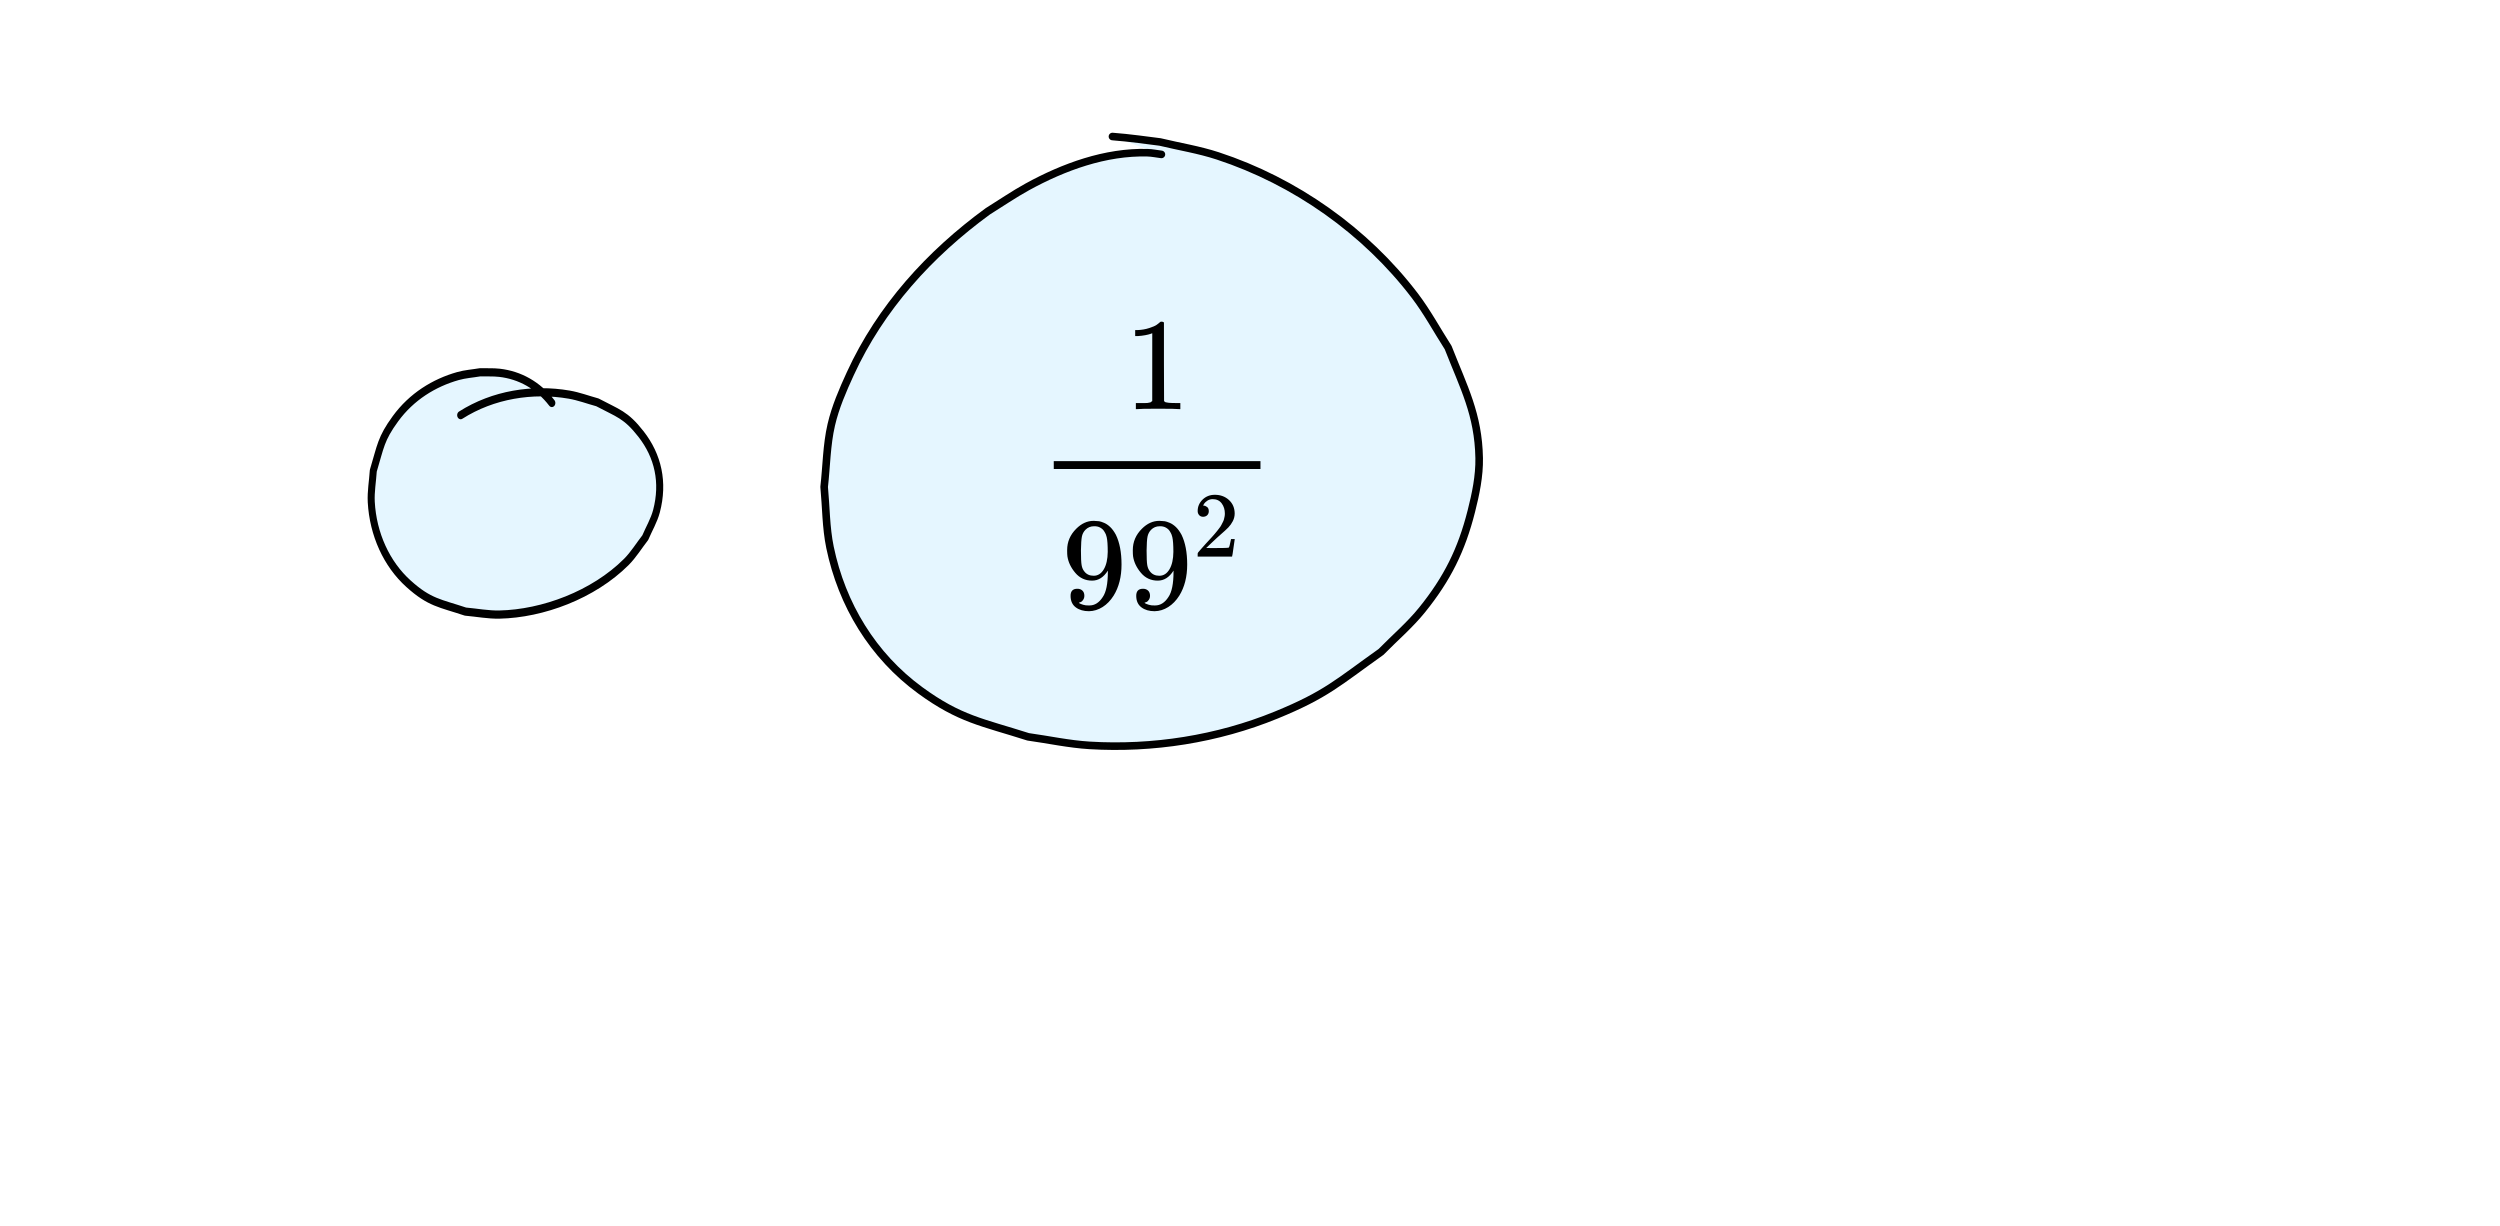
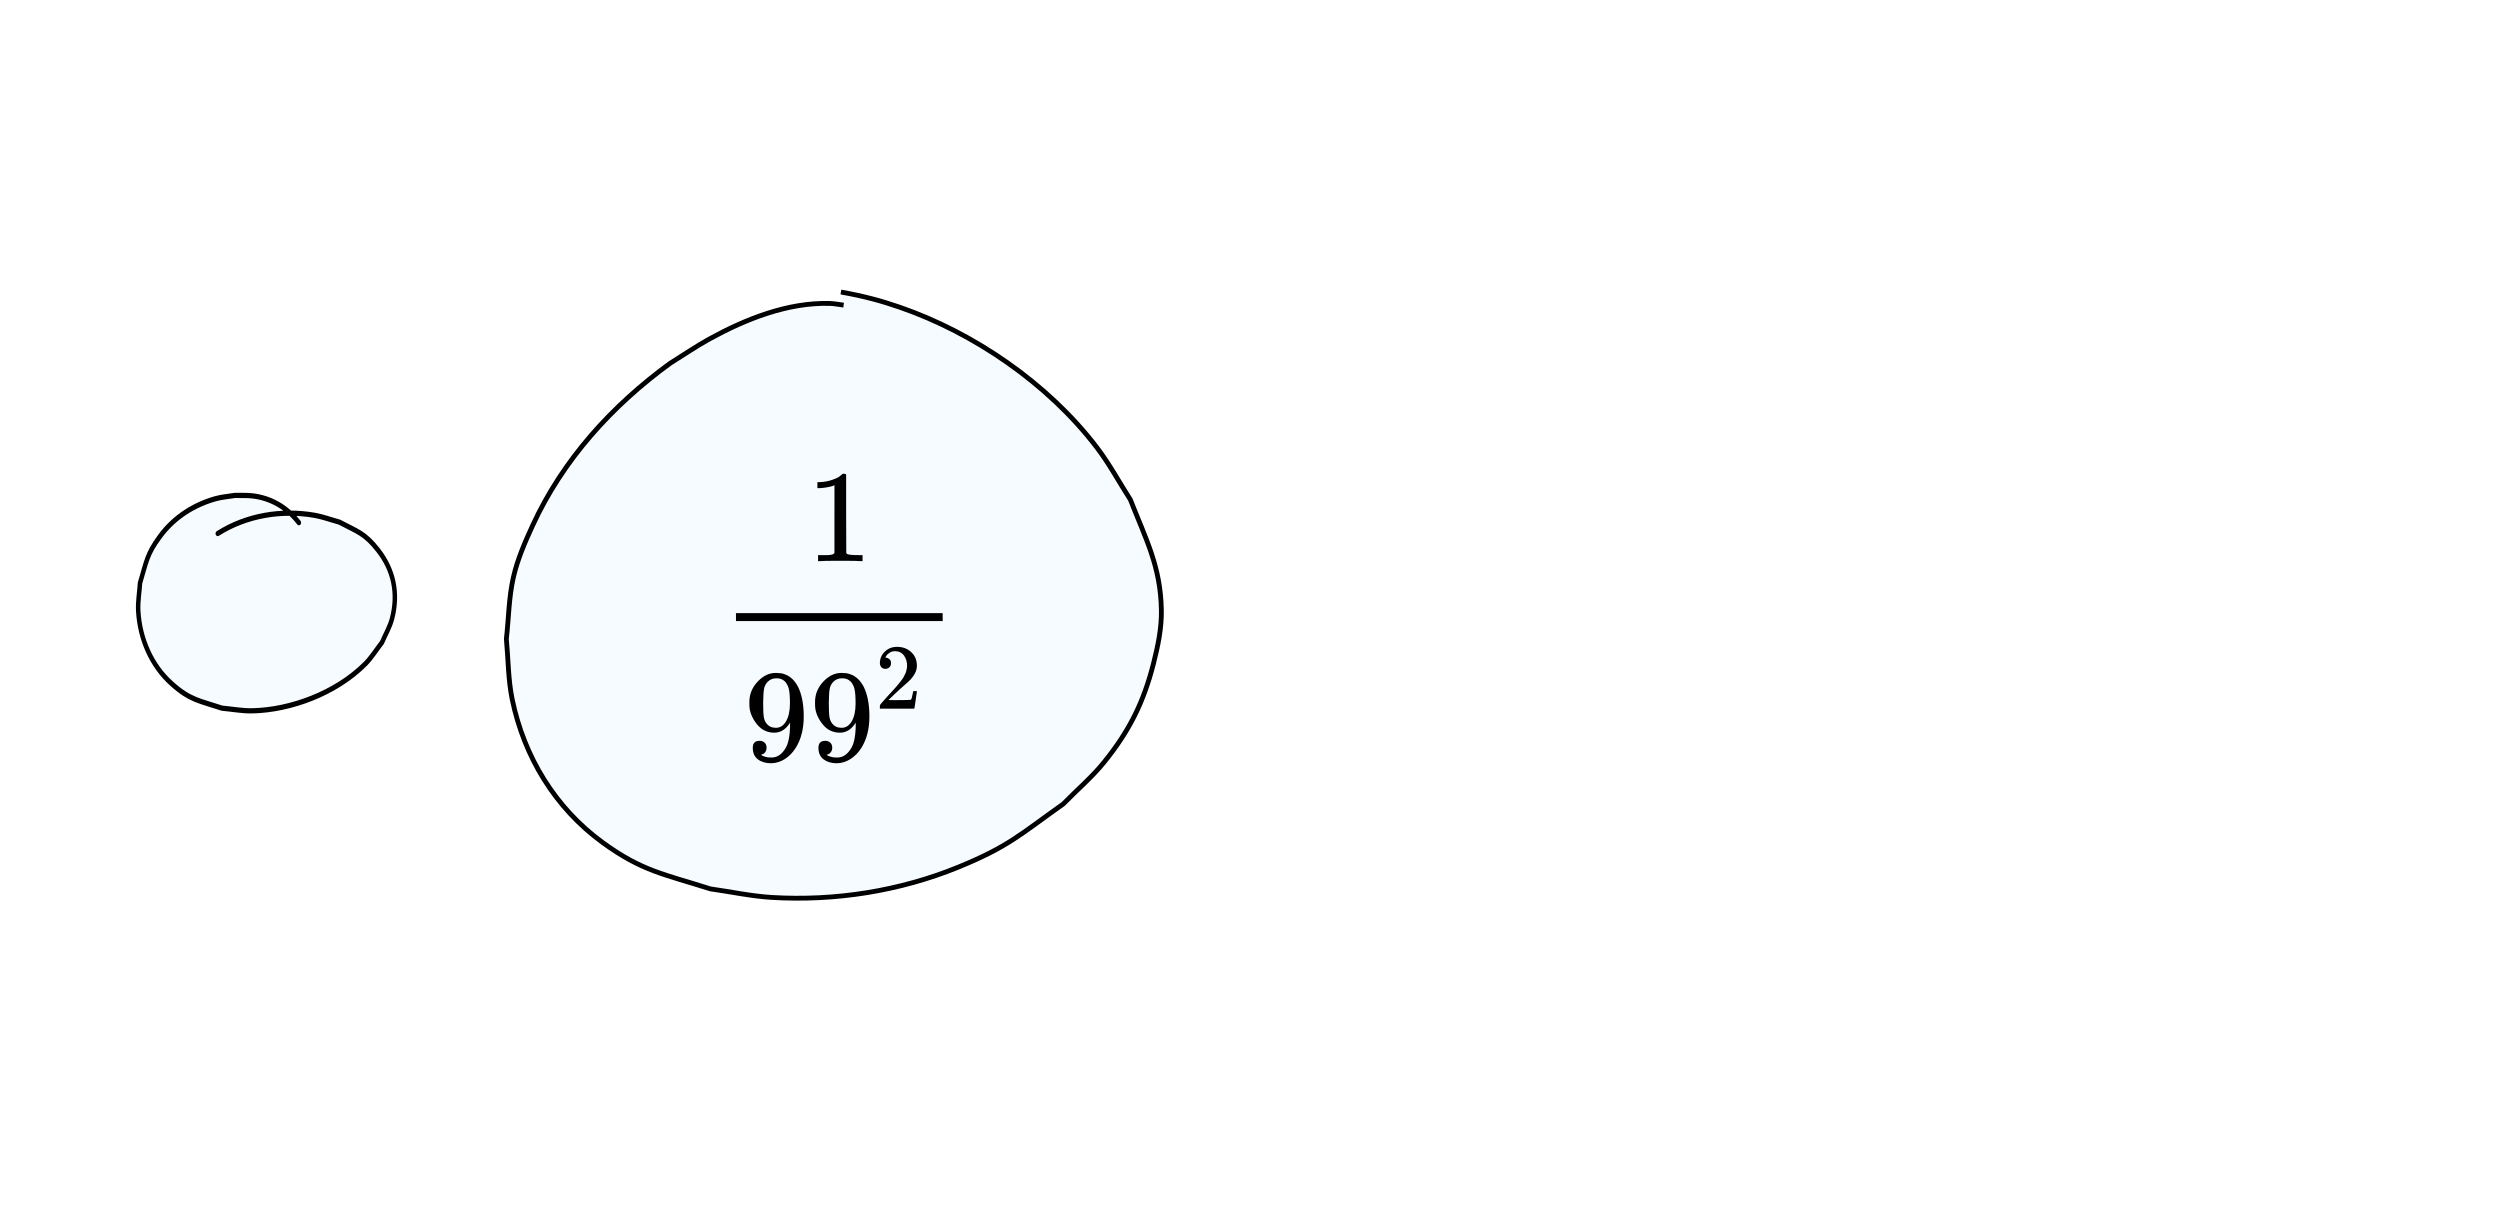
- <svg xmlns="http://www.w3.org/2000/svg" width="362.474" height="177.616" viewBox="0 0 95.905 46.994">
-   <path d="M42.676 5.237c.615.045 1.434.16 1.825.209.739.178 1.494.298 2.216.535 2.963.973 5.667 2.876 7.559 5.362.477.628.852 1.327 1.278 1.991.597 1.526 1.16 2.559 1.19 4.24.012.687-.132 1.373-.301 2.039-.377 1.49-.925 2.589-1.89 3.785-.471.584-1.049 1.073-1.573 1.61-1.666 1.183-2.106 1.638-4.024 2.423-2.25.92-4.736 1.31-7.16 1.163-.79-.048-1.57-.219-2.354-.328-1.771-.565-2.618-.674-4.136-1.781-1.824-1.331-3.009-3.288-3.466-5.49-.157-.76-.15-1.545-.224-2.317.091-.793.093-1.602.273-2.38.157-.68.439-1.328.73-1.962 1.162-2.533 3.043-4.601 5.276-6.23.504-.312.992-.65 1.512-.936 1.393-.765 3-1.355 4.613-1.312.179.005.356.043.534.065" style="opacity:1;fill:#e5f6ff;fill-opacity:1;fill-rule:nonzero;stroke:#000;stroke-width:.291;stroke-linecap:round;stroke-linejoin:round;stroke-miterlimit:4;stroke-dasharray:none;stroke-dashoffset:0;stroke-opacity:1" />
-   <path d="M58.517-23.622c1.944-.17.916-.137 3.085-.06.641.1 1.292.148 1.923.298 2.59.615 5.024 2.037 6.809 4.013.45.498.819 1.065 1.228 1.598.616 1.252 1.169 2.088 1.313 3.512.058.582-.016 1.175-.112 1.752-.216 1.29-.603 2.262-1.34 3.345-.359.53-.816.985-1.224 1.477-1.333 1.123-1.675 1.54-3.25 2.342A14.039 14.039 0 0 1 60.94-3.85c-.676.015-1.35-.074-2.026-.111-1.547-.354-2.275-.386-3.645-1.218-1.645-1-2.791-2.576-3.336-4.412-.188-.633-.237-1.3-.355-1.95.021-.679-.034-1.365.064-2.037.085-.589.279-1.158.482-1.717.809-2.232 2.263-4.12 4.047-5.66.406-.3.798-.623 1.219-.902 1.13-.748 2.457-1.362 3.83-1.44.154-.009.307.01.46.017" style="opacity:1;fill:#d5f6ff;fill-opacity:1;fill-rule:nonzero;stroke:#000;stroke-width:.291;stroke-linecap:round;stroke-linejoin:round;stroke-miterlimit:4;stroke-dasharray:none;stroke-dashoffset:0;stroke-opacity:1" />
-   <path d="M28.37-18.24c-.564.654-.948 1.453-1.22 2.267-.098.292-.171.592-.256.888-.06.33-.14.659-.182.992-.182 1.456-.016 2.97.64 4.296.173.349.406.664.609.996.269.296.51.62.807.889.954.864 2.163 1.422 3.418 1.68 1.226.25 1.606.16 2.858.116.5-.092 1.007-.148 1.499-.276a11.862 11.862 0 0 0 5.486-3.232c.358-.373.658-.798.988-1.198.247-.428.535-.835.742-1.284.578-1.249.79-2.627.474-3.979-.274-1.174-.569-1.45-1.205-2.455-.337-.356-.645-.742-1.012-1.067-1.551-1.376-3.737-2.345-5.77-2.709-.532-.095-1.075-.113-1.613-.17-.524.035-1.053.019-1.572.104a7.338 7.338 0 0 0-2.788 1.057c-.672.426-1.452 1.154-1.961 1.774-.237.289-.426.614-.639.921l-.033-.053v0c.214-.308.405-.634.644-.924.513-.623 1.297-1.35 1.974-1.778a7.394 7.394 0 0 1 2.804-1.059c.521-.084 1.053-.068 1.58-.103.539.057 1.084.076 1.618.171 2.04.367 4.233 1.338 5.79 2.718.37.327.679.714 1.018 1.07.642 1.012.939 1.29 1.217 2.47.325 1.378.102 2.791-.49 4.063-.21.45-.499.858-.748 1.287-.331.4-.633.826-.994 1.2a11.917 11.917 0 0 1-5.507 3.237c-.493.129-1.003.185-1.505.277-1.257.044-1.639.134-2.87-.119-1.263-.258-2.478-.819-3.439-1.688-.298-.27-.542-.595-.813-.893-.555-.906-.726-1.052-1.032-2.075-.423-1.408-.358-2.883-.038-4.301.086-.297.16-.598.258-.89.276-.82.664-1.624 1.235-2.28l.028.06zM24.557-42.155c-.82 1.034-1.146 2.221-1.288 3.384-.063.511-.136 1.026-.088 1.539.064.69.282 1.37.424 2.056.292.714.512 1.444.876 2.142.666 1.274 1.618 2.628 2.907 3.676 1.03.837 2.27 1.508 3.86 1.758.68.106 1.395.03 2.092.045.696-.167 1.442-.257 2.09-.5 3.397-1.275 5.275-4.075 6.269-6.501.287-.702.453-1.425.68-2.137.108-.612.266-1.22.324-1.836.209-2.2-.337-4.489-1.706-6.493-.331-.485-.767-.933-1.15-1.4-.477-.386-.897-.808-1.43-1.158-1.485-.976-3.373-1.567-5.453-1.559-1.785.007-2.27.266-3.9.715-.591.283-1.23.524-1.772.85a9.252 9.252 0 0 0-3.795 4.32c-.612 1.418-.637 2.182-.854 3.617l-.024 1.384-.132-.047v0l.03-1.39c.222-1.439.25-2.207.868-3.63.714-1.643 1.933-3.204 3.839-4.345.548-.328 1.194-.57 1.791-.855 1.652-.454 2.142-.714 3.95-.721 2.103-.008 4.016.586 5.522 1.572.537.351.962.776 1.444 1.164.387.469.827.919 1.162 1.406 1.393 2.028 1.954 4.395 1.735 6.623-.06.616-.22 1.226-.33 1.84-.23.714-.397 1.439-.687 2.142-1.008 2.446-2.908 5.257-6.338 6.536-.659.245-1.417.336-2.125.504-.709-.015-1.436.062-2.127-.047-1.61-.251-2.865-.927-3.91-1.772-1.285-1.04-2.273-2.423-2.93-3.69-.38-.733-.608-1.5-.912-2.25-.14-.689-.356-1.373-.419-2.067-.046-.515.028-1.032.092-1.546.147-1.172.48-2.368 1.313-3.408l.102.08zM8.584-18.843c-1.37.678-2.413 1.86-3.174 3.166-.23.396-.416.816-.625 1.224-.157.468-.357.925-.473 1.405-.354 1.458-.324 3.093.554 4.382.727 1.066 1.338 1.214 2.43 1.785.557.087 1.108.281 1.67.26 2.37-.087 4.91-1.502 6.638-3.03a16.77 16.77 0 0 0 2.094-2.247c.615-.787 1.084-1.678 1.626-2.517.333-.86.739-1.693.998-2.577.533-1.818.734-3.796-.448-5.418a3.518 3.518 0 0 0-1.008-.924c-.395-.24-.867-.318-1.301-.478-.511-.028-1.022-.109-1.534-.086-2.12.095-3.907.942-5.488 2.347-1.404 1.247-1.768 2.003-2.76 3.515l-.07-.106v0c1.003-1.517 1.372-2.277 2.788-3.527 1.597-1.412 3.406-2.265 5.543-2.357.52-.022 1.039.06 1.558.091.444.164.927.245 1.33.49.4.243.756.569 1.032.945 1.226 1.67.996 3.73.44 5.601-.264.887-.674 1.724-1.012 2.586-.546.842-1.019 1.735-1.638 2.524a16.884 16.884 0 0 1-2.109 2.256c-1.747 1.54-4.307 2.955-6.699 3.039-.572.02-1.13-.178-1.696-.267-1.115-.583-1.732-.732-2.477-1.817-.942-1.373-.926-3.018-.549-4.564.119-.484.322-.942.483-1.413.211-.41.4-.833.633-1.23.774-1.319 1.838-2.522 3.235-3.19l.01.132zM73.359-27.427c-.272.141-.553.265-.814.424-2.345 1.43-4.487 3.23-6.003 5.549-.531.811-.925 1.704-1.387 2.557-.213.958-.593 1.894-.64 2.875-.077 1.658.533 3.829 1.427 5.232.457.719 1.061 1.347 1.708 1.902 1.67 1.434 2.344 1.395 4.412 2.014.948-.007 1.907.12 2.844-.02 2.5-.378 4.098-1.245 6.158-2.704.9-.637 1.764-1.339 2.527-2.134 1.694-1.765 1.983-2.673 3.038-4.743.324-1.992.732-2.737-.119-4.711-1.152-2.673-3.896-4.273-6.638-4.83-1.114-.228-2.269-.17-3.403-.254-3.92.314-2.067-.038-5.576.972l-.015-.123v0c3.53-1.01 1.667-.659 5.604-.97 1.142.085 2.303.028 3.424.256 2.77.565 5.535 2.18 6.706 4.876.888 2.043.445 2.8.093 4.883-1.068 2.078-1.36 2.985-3.067 4.757-.768.796-1.635 1.5-2.54 2.138-2.075 1.463-3.683 2.333-6.2 2.71-.944.141-1.91.012-2.867.018-2.088-.626-2.766-.586-4.452-2.032-.654-.56-1.264-1.195-1.728-1.92-.96-1.503-1.515-3.631-1.425-5.402.05-.986.437-1.926.656-2.89.466-.855.863-1.75 1.398-2.565 1.526-2.325 3.677-4.132 6.032-5.567.264-.16.547-.286.82-.428l.027.13zM-23.817-22.154c-.702 1.293-.981 2.778-1.103 4.233-.054.64-.117 1.285-.076 1.926.056.865.242 1.716.363 2.573.25.893.438 1.806.75 2.68.57 1.594 1.385 3.29 2.488 4.6.882 1.047 1.942 1.888 3.304 2.2.581.133 1.193.037 1.79.056.595-.209 1.234-.322 1.788-.626C-11.606-6.107-10-9.61-9.148-12.647c.246-.878.388-1.782.582-2.674.092-.765.228-1.527.278-2.297.178-2.752-.289-5.617-1.46-8.125-.284-.607-.657-1.167-.985-1.751-.408-.483-.768-1.011-1.223-1.45-1.271-1.221-2.887-1.96-4.667-1.95-1.528.009-1.943.332-3.338.894-.506.355-1.053.656-1.516 1.063-1.616 1.42-2.646 3.364-3.248 5.406-.524 1.776-.545 2.73-.73 4.526l-.021 1.732-.113-.059v0l.025-1.738c.19-1.801.214-2.762.743-4.543.611-2.055 1.654-4.01 3.286-5.437.469-.41 1.022-.713 1.533-1.07 1.413-.567 1.832-.893 3.379-.902 1.8-.01 3.437.733 4.726 1.967.46.44.824.971 1.236 1.457.331.586.708 1.15.994 1.759 1.193 2.538 1.673 5.5 1.486 8.287-.052.772-.19 1.535-.284 2.303-.196.893-.339 1.8-.587 2.68-.863 3.06-2.489 6.579-5.424 8.179-.564.307-1.212.42-1.818.63-.607-.019-1.23.078-1.821-.058-1.378-.315-2.452-1.16-3.346-2.218-1.1-1.301-1.945-3.031-2.507-4.617-.326-.918-.52-1.877-.78-2.815-.12-.863-.305-1.718-.36-2.587-.039-.644.024-1.291.08-1.934.125-1.467.41-2.963 1.123-4.265l.088.1z" style="display:inline;opacity:1;fill:#000;fill-opacity:1;fill-rule:nonzero;stroke:#000;stroke-width:.291;stroke-linecap:round;stroke-linejoin:round;stroke-miterlimit:4;stroke-dasharray:none;stroke-dashoffset:0;stroke-opacity:1" transform="translate(5.991 4.324)" />
-   <path d="M70.318-47.17c2.214-.009 1.049-.068 3.493.224.715.172 1.446.288 2.145.517 2.869.94 5.486 2.777 7.317 5.178.462.606.826 1.282 1.238 1.923.578 1.473 1.124 2.47 1.152 4.094.012.663-.128 1.326-.291 1.97-.366 1.438-.896 2.5-1.83 3.655-.456.564-1.015 1.036-1.523 1.554-1.613 1.143-2.039 1.582-3.896 2.34a15.921 15.921 0 0 1-6.93 1.124c-.766-.047-1.52-.212-2.28-.317-1.715-.546-2.534-.65-4.004-1.72-1.766-1.286-2.913-3.175-3.355-5.302-.152-.734-.145-1.492-.217-2.238.088-.766.09-1.546.264-2.297.152-.657.425-1.283.706-1.895 1.126-2.447 2.947-4.444 5.109-6.017.488-.302.96-.628 1.463-.904 1.349-.74 2.905-1.308 4.466-1.267.173.004.345.041.517.062" style="opacity:1;fill:#d5f6ff;fill-opacity:1;fill-rule:nonzero;stroke:#000;stroke-width:.291;stroke-linecap:round;stroke-linejoin:round;stroke-miterlimit:4;stroke-dasharray:none;stroke-dashoffset:0;stroke-opacity:1" />
-   <g style="stroke-width:1.147;fill:#e5f6ff;fill-opacity:1">
-     <path d="M41.49 22.835c1.548-.844 3.425-1.092 5.156-.837.455.067.895.21 1.343.315.972.445 1.344.492 2.072 1.292.816.897 1.095 1.972.736 3.143-.118.383-.355.72-.533 1.08-.299.329-.56.698-.897.988-1.572 1.348-3.983 2.11-6.03 2.148-.542.01-1.08-.08-1.62-.121-1.205-.346-1.706-.36-2.707-1.136a4.576 4.576 0 0 1-1.77-3.332c-.025-.425.065-.85.097-1.274.35-.994.355-1.3 1.053-2.12.765-.899 1.837-1.465 2.973-1.74.341-.083.695-.102 1.043-.153.31.007.62-.01.927.02.966.095 1.841.505 2.49 1.23" style="opacity:1;fill:#e5f6ff;fill-opacity:1;fill-rule:nonzero;stroke:#000;stroke-width:.334;stroke-linecap:round;stroke-linejoin:round;stroke-miterlimit:4;stroke-dasharray:none;stroke-dashoffset:0;stroke-opacity:1" transform="matrix(.80712 0 0 .94106 -15.815 -5.563)" />
+ <svg xmlns="http://www.w3.org/2000/svg" width="362.474" height="177.616" viewBox="0 0 95.905 46.994" version="1.1" id="svg9">
+   <defs id="defs9" />
+   <path d="m 32.259,11.203 c 0.866,0.153 1.549,0.337 2.267,0.586 2.811,0.973 5.667,2.901 7.559,5.387 0.477,0.628 0.852,1.327 1.278,1.991 0.597,1.526 1.16,2.559 1.19,4.24 0.012,0.687 -0.132,1.373 -0.301,2.039 -0.377,1.49 -0.925,2.589 -1.89,3.785 -0.471,0.584 -1.049,1.073 -1.573,1.61 -1.666,1.183 -2.106,1.638 -4.024,2.423 -2.25,0.92 -4.736,1.31 -7.16,1.163 -0.79,-0.048 -1.57,-0.219 -2.354,-0.328 -1.771,-0.565 -2.618,-0.674 -4.136,-1.781 -1.824,-1.331 -3.009,-3.288 -3.466,-5.49 -0.157,-0.76 -0.15,-1.545 -0.224,-2.317 0.091,-0.793 0.093,-1.602 0.273,-2.38 0.157,-0.68 0.439,-1.328 0.73,-1.962 1.162,-2.533 3.043,-4.601 5.276,-6.23 0.504,-0.312 0.992,-0.65 1.512,-0.936 1.393,-0.765 3,-1.406 4.613,-1.363 0.179,0.005 0.356,0.043 0.534,0.065" style="opacity:1;fill:#f5fbff;fill-opacity:1;fill-rule:nonzero;stroke:#000000;stroke-width:0.185;stroke-linecap:butt;stroke-linejoin:round;stroke-miterlimit:4;stroke-dasharray:none;stroke-dashoffset:0;stroke-opacity:1" id="path1" />
+   <path d="M58.517-23.622c1.944-.17.916-.137 3.085-.06.641.1 1.292.148 1.923.298 2.59.615 5.024 2.037 6.809 4.013.45.498.819 1.065 1.228 1.598.616 1.252 1.169 2.088 1.313 3.512.058.582-.016 1.175-.112 1.752-.216 1.29-.603 2.262-1.34 3.345-.359.53-.816.985-1.224 1.477-1.333 1.123-1.675 1.54-3.25 2.342A14.039 14.039 0 0 1 60.94-3.85c-.676.015-1.35-.074-2.026-.111-1.547-.354-2.275-.386-3.645-1.218-1.645-1-2.791-2.576-3.336-4.412-.188-.633-.237-1.3-.355-1.95.021-.679-.034-1.365.064-2.037.085-.589.279-1.158.482-1.717.809-2.232 2.263-4.12 4.047-5.66.406-.3.798-.623 1.219-.902 1.13-.748 2.457-1.362 3.83-1.44.154-.009.307.01.46.017" style="opacity:1;fill:#d5f6ff;fill-opacity:1;fill-rule:nonzero;stroke:#000;stroke-width:.291;stroke-linecap:round;stroke-linejoin:round;stroke-miterlimit:4;stroke-dasharray:none;stroke-dashoffset:0;stroke-opacity:1" id="path2" />
+   <path d="M28.37-18.24c-.564.654-.948 1.453-1.22 2.267-.098.292-.171.592-.256.888-.06.33-.14.659-.182.992-.182 1.456-.016 2.97.64 4.296.173.349.406.664.609.996.269.296.51.62.807.889.954.864 2.163 1.422 3.418 1.68 1.226.25 1.606.16 2.858.116.5-.092 1.007-.148 1.499-.276a11.862 11.862 0 0 0 5.486-3.232c.358-.373.658-.798.988-1.198.247-.428.535-.835.742-1.284.578-1.249.79-2.627.474-3.979-.274-1.174-.569-1.45-1.205-2.455-.337-.356-.645-.742-1.012-1.067-1.551-1.376-3.737-2.345-5.77-2.709-.532-.095-1.075-.113-1.613-.17-.524.035-1.053.019-1.572.104a7.338 7.338 0 0 0-2.788 1.057c-.672.426-1.452 1.154-1.961 1.774-.237.289-.426.614-.639.921l-.033-.053v0c.214-.308.405-.634.644-.924.513-.623 1.297-1.35 1.974-1.778a7.394 7.394 0 0 1 2.804-1.059c.521-.084 1.053-.068 1.58-.103.539.057 1.084.076 1.618.171 2.04.367 4.233 1.338 5.79 2.718.37.327.679.714 1.018 1.07.642 1.012.939 1.29 1.217 2.47.325 1.378.102 2.791-.49 4.063-.21.45-.499.858-.748 1.287-.331.4-.633.826-.994 1.2a11.917 11.917 0 0 1-5.507 3.237c-.493.129-1.003.185-1.505.277-1.257.044-1.639.134-2.87-.119-1.263-.258-2.478-.819-3.439-1.688-.298-.27-.542-.595-.813-.893-.555-.906-.726-1.052-1.032-2.075-.423-1.408-.358-2.883-.038-4.301.086-.297.16-.598.258-.89.276-.82.664-1.624 1.235-2.28l.028.06zM24.557-42.155c-.82 1.034-1.146 2.221-1.288 3.384-.063.511-.136 1.026-.088 1.539.064.69.282 1.37.424 2.056.292.714.512 1.444.876 2.142.666 1.274 1.618 2.628 2.907 3.676 1.03.837 2.27 1.508 3.86 1.758.68.106 1.395.03 2.092.045.696-.167 1.442-.257 2.09-.5 3.397-1.275 5.275-4.075 6.269-6.501.287-.702.453-1.425.68-2.137.108-.612.266-1.22.324-1.836.209-2.2-.337-4.489-1.706-6.493-.331-.485-.767-.933-1.15-1.4-.477-.386-.897-.808-1.43-1.158-1.485-.976-3.373-1.567-5.453-1.559-1.785.007-2.27.266-3.9.715-.591.283-1.23.524-1.772.85a9.252 9.252 0 0 0-3.795 4.32c-.612 1.418-.637 2.182-.854 3.617l-.024 1.384-.132-.047v0l.03-1.39c.222-1.439.25-2.207.868-3.63.714-1.643 1.933-3.204 3.839-4.345.548-.328 1.194-.57 1.791-.855 1.652-.454 2.142-.714 3.95-.721 2.103-.008 4.016.586 5.522 1.572.537.351.962.776 1.444 1.164.387.469.827.919 1.162 1.406 1.393 2.028 1.954 4.395 1.735 6.623-.06.616-.22 1.226-.33 1.84-.23.714-.397 1.439-.687 2.142-1.008 2.446-2.908 5.257-6.338 6.536-.659.245-1.417.336-2.125.504-.709-.015-1.436.062-2.127-.047-1.61-.251-2.865-.927-3.91-1.772-1.285-1.04-2.273-2.423-2.93-3.69-.38-.733-.608-1.5-.912-2.25-.14-.689-.356-1.373-.419-2.067-.046-.515.028-1.032.092-1.546.147-1.172.48-2.368 1.313-3.408l.102.08zM8.584-18.843c-1.37.678-2.413 1.86-3.174 3.166-.23.396-.416.816-.625 1.224-.157.468-.357.925-.473 1.405-.354 1.458-.324 3.093.554 4.382.727 1.066 1.338 1.214 2.43 1.785.557.087 1.108.281 1.67.26 2.37-.087 4.91-1.502 6.638-3.03a16.77 16.77 0 0 0 2.094-2.247c.615-.787 1.084-1.678 1.626-2.517.333-.86.739-1.693.998-2.577.533-1.818.734-3.796-.448-5.418a3.518 3.518 0 0 0-1.008-.924c-.395-.24-.867-.318-1.301-.478-.511-.028-1.022-.109-1.534-.086-2.12.095-3.907.942-5.488 2.347-1.404 1.247-1.768 2.003-2.76 3.515l-.07-.106v0c1.003-1.517 1.372-2.277 2.788-3.527 1.597-1.412 3.406-2.265 5.543-2.357.52-.022 1.039.06 1.558.091.444.164.927.245 1.33.49.4.243.756.569 1.032.945 1.226 1.67.996 3.73.44 5.601-.264.887-.674 1.724-1.012 2.586-.546.842-1.019 1.735-1.638 2.524a16.884 16.884 0 0 1-2.109 2.256c-1.747 1.54-4.307 2.955-6.699 3.039-.572.02-1.13-.178-1.696-.267-1.115-.583-1.732-.732-2.477-1.817-.942-1.373-.926-3.018-.549-4.564.119-.484.322-.942.483-1.413.211-.41.4-.833.633-1.23.774-1.319 1.838-2.522 3.235-3.19l.01.132zM73.359-27.427c-.272.141-.553.265-.814.424-2.345 1.43-4.487 3.23-6.003 5.549-.531.811-.925 1.704-1.387 2.557-.213.958-.593 1.894-.64 2.875-.077 1.658.533 3.829 1.427 5.232.457.719 1.061 1.347 1.708 1.902 1.67 1.434 2.344 1.395 4.412 2.014.948-.007 1.907.12 2.844-.02 2.5-.378 4.098-1.245 6.158-2.704.9-.637 1.764-1.339 2.527-2.134 1.694-1.765 1.983-2.673 3.038-4.743.324-1.992.732-2.737-.119-4.711-1.152-2.673-3.896-4.273-6.638-4.83-1.114-.228-2.269-.17-3.403-.254-3.92.314-2.067-.038-5.576.972l-.015-.123v0c3.53-1.01 1.667-.659 5.604-.97 1.142.085 2.303.028 3.424.256 2.77.565 5.535 2.18 6.706 4.876.888 2.043.445 2.8.093 4.883-1.068 2.078-1.36 2.985-3.067 4.757-.768.796-1.635 1.5-2.54 2.138-2.075 1.463-3.683 2.333-6.2 2.71-.944.141-1.91.012-2.867.018-2.088-.626-2.766-.586-4.452-2.032-.654-.56-1.264-1.195-1.728-1.92-.96-1.503-1.515-3.631-1.425-5.402.05-.986.437-1.926.656-2.89.466-.855.863-1.75 1.398-2.565 1.526-2.325 3.677-4.132 6.032-5.567.264-.16.547-.286.82-.428l.027.13zM-23.817-22.154c-.702 1.293-.981 2.778-1.103 4.233-.054.64-.117 1.285-.076 1.926.056.865.242 1.716.363 2.573.25.893.438 1.806.75 2.68.57 1.594 1.385 3.29 2.488 4.6.882 1.047 1.942 1.888 3.304 2.2.581.133 1.193.037 1.79.056.595-.209 1.234-.322 1.788-.626C-11.606-6.107-10-9.61-9.148-12.647c.246-.878.388-1.782.582-2.674.092-.765.228-1.527.278-2.297.178-2.752-.289-5.617-1.46-8.125-.284-.607-.657-1.167-.985-1.751-.408-.483-.768-1.011-1.223-1.45-1.271-1.221-2.887-1.96-4.667-1.95-1.528.009-1.943.332-3.338.894-.506.355-1.053.656-1.516 1.063-1.616 1.42-2.646 3.364-3.248 5.406-.524 1.776-.545 2.73-.73 4.526l-.021 1.732-.113-.059v0l.025-1.738c.19-1.801.214-2.762.743-4.543.611-2.055 1.654-4.01 3.286-5.437.469-.41 1.022-.713 1.533-1.07 1.413-.567 1.832-.893 3.379-.902 1.8-.01 3.437.733 4.726 1.967.46.44.824.971 1.236 1.457.331.586.708 1.15.994 1.759 1.193 2.538 1.673 5.5 1.486 8.287-.052.772-.19 1.535-.284 2.303-.196.893-.339 1.8-.587 2.68-.863 3.06-2.489 6.579-5.424 8.179-.564.307-1.212.42-1.818.63-.607-.019-1.23.078-1.821-.058-1.378-.315-2.452-1.16-3.346-2.218-1.1-1.301-1.945-3.031-2.507-4.617-.326-.918-.52-1.877-.78-2.815-.12-.863-.305-1.718-.36-2.587-.039-.644.024-1.291.08-1.934.125-1.467.41-2.963 1.123-4.265l.088.1z" style="display:inline;opacity:1;fill:#000;fill-opacity:1;fill-rule:nonzero;stroke:#000;stroke-width:.291;stroke-linecap:round;stroke-linejoin:round;stroke-miterlimit:4;stroke-dasharray:none;stroke-dashoffset:0;stroke-opacity:1" transform="translate(5.991 4.324)" id="path3" />
+   <path d="M70.318-47.17c2.214-.009 1.049-.068 3.493.224.715.172 1.446.288 2.145.517 2.869.94 5.486 2.777 7.317 5.178.462.606.826 1.282 1.238 1.923.578 1.473 1.124 2.47 1.152 4.094.012.663-.128 1.326-.291 1.97-.366 1.438-.896 2.5-1.83 3.655-.456.564-1.015 1.036-1.523 1.554-1.613 1.143-2.039 1.582-3.896 2.34a15.921 15.921 0 0 1-6.93 1.124c-.766-.047-1.52-.212-2.28-.317-1.715-.546-2.534-.65-4.004-1.72-1.766-1.286-2.913-3.175-3.355-5.302-.152-.734-.145-1.492-.217-2.238.088-.766.09-1.546.264-2.297.152-.657.425-1.283.706-1.895 1.126-2.447 2.947-4.444 5.109-6.017.488-.302.96-.628 1.463-.904 1.349-.74 2.905-1.308 4.466-1.267.173.004.345.041.517.062" style="opacity:1;fill:#d5f6ff;fill-opacity:1;fill-rule:nonzero;stroke:#000;stroke-width:.291;stroke-linecap:round;stroke-linejoin:round;stroke-miterlimit:4;stroke-dasharray:none;stroke-dashoffset:0;stroke-opacity:1" id="path4" />
+   <g style="fill:#f5fbff;fill-opacity:1;stroke-width:0.208;stroke-dasharray:none" id="g5" transform="matrix(0.8896468,0,0,0.8891228,-7.36789,6.306286)">
+     <path d="m 41.49,22.835 c 1.548,-0.844 3.425,-1.092 5.156,-0.837 0.455,0.067 0.895,0.21 1.343,0.315 0.972,0.445 1.344,0.492 2.072,1.292 0.816,0.897 1.095,1.972 0.736,3.143 -0.118,0.383 -0.355,0.72 -0.533,1.08 -0.299,0.329 -0.56,0.698 -0.897,0.988 -1.572,1.348 -3.983,2.11 -6.03,2.148 -0.542,0.01 -1.08,-0.08 -1.62,-0.121 -1.205,-0.346 -1.706,-0.36 -2.707,-1.136 a 4.576,4.576 0 0 1 -1.77,-3.332 c -0.025,-0.425 0.065,-0.85 0.097,-1.274 0.35,-0.994 0.355,-1.3 1.053,-2.12 0.765,-0.899 1.837,-1.465 2.973,-1.74 0.341,-0.083 0.695,-0.102 1.043,-0.153 0.31,0.007 0.62,-0.01 0.927,0.02 0.966,0.095 1.841,0.505 2.49,1.23" style="opacity:1;fill:#f5fbff;fill-opacity:1;fill-rule:nonzero;stroke:#000000;stroke-width:0.239;stroke-linecap:round;stroke-linejoin:round;stroke-miterlimit:4;stroke-dasharray:none;stroke-dashoffset:0;stroke-opacity:1" transform="matrix(0.80712,0,0,0.94106,-15.815,-5.563)" id="path5" />
  </g>
-   <g style="stroke-width:1.062">
-     <path d="M40.723 23.368c.255-.178.493-.384.766-.533 1.55-.844 3.426-1.092 5.157-.837.455.067.895.21 1.343.315.972.445 1.344.492 2.072 1.292.816.897 1.095 1.972.736 3.143-.118.383-.355.72-.533 1.08-.299.329-.56.698-.897.988-1.572 1.348-3.983 2.11-6.03 2.148-.542.01-1.08-.08-1.62-.121-1.205-.346-1.706-.36-2.707-1.136a4.576 4.576 0 0 1-1.77-3.332c-.025-.425.065-.85.097-1.274.35-.994.355-1.3 1.053-2.12.765-.899 1.837-1.465 2.973-1.74.341-.083.695-.102 1.043-.153.31.007.62-.01.927.02.966.095 1.841.505 2.49 1.23" style="opacity:1;fill:#d5f6ff;fill-opacity:1;fill-rule:nonzero;stroke:#000;stroke-width:.309;stroke-linecap:round;stroke-linejoin:round;stroke-miterlimit:4;stroke-dasharray:none;stroke-dashoffset:0;stroke-opacity:1" transform="matrix(.94153 0 0 .94106 -55.783 -2.823)" />
+   <g style="stroke-width:1.062" id="g6">
+     <path d="M40.723 23.368c.255-.178.493-.384.766-.533 1.55-.844 3.426-1.092 5.157-.837.455.067.895.21 1.343.315.972.445 1.344.492 2.072 1.292.816.897 1.095 1.972.736 3.143-.118.383-.355.72-.533 1.08-.299.329-.56.698-.897.988-1.572 1.348-3.983 2.11-6.03 2.148-.542.01-1.08-.08-1.62-.121-1.205-.346-1.706-.36-2.707-1.136a4.576 4.576 0 0 1-1.77-3.332c-.025-.425.065-.85.097-1.274.35-.994.355-1.3 1.053-2.12.765-.899 1.837-1.465 2.973-1.74.341-.083.695-.102 1.043-.153.31.007.62-.01.927.02.966.095 1.841.505 2.49 1.23" style="opacity:1;fill:#d5f6ff;fill-opacity:1;fill-rule:nonzero;stroke:#000;stroke-width:.309;stroke-linecap:round;stroke-linejoin:round;stroke-miterlimit:4;stroke-dasharray:none;stroke-dashoffset:0;stroke-opacity:1" transform="matrix(.94153 0 0 .94106 -55.783 -2.823)" id="path6" />
  </g>
-   <path d="M-23.692 42.388c.595.043 1.387.154 1.766.201.715.172 1.447.288 2.146.517 2.868.94 5.486 2.777 7.317 5.179.462.606.825 1.281 1.238 1.922.577 1.473 1.123 2.47 1.152 4.094.011.664-.128 1.326-.292 1.97-.365 1.438-.895 2.5-1.83 3.655-.455.564-1.015 1.036-1.523 1.554-1.612 1.143-2.038 1.583-3.895 2.34a15.921 15.921 0 0 1-6.93 1.124c-.766-.046-1.52-.211-2.28-.317-1.715-.546-2.535-.65-4.005-1.72-1.766-1.286-2.912-3.175-3.354-5.302-.153-.734-.145-1.492-.218-2.238.089-.766.09-1.546.265-2.297.152-.657.424-1.283.706-1.895 1.125-2.447 2.947-4.444 5.108-6.017.488-.301.96-.628 1.464-.904 1.348-.739 2.905-1.308 4.465-1.267.174.005.345.042.518.062" style="opacity:1;fill:#d5f6ff;fill-opacity:1;fill-rule:nonzero;stroke:#000;stroke-width:.291;stroke-linecap:round;stroke-linejoin:round;stroke-miterlimit:4;stroke-dasharray:none;stroke-dashoffset:0;stroke-opacity:1" />
-   <path d="M38.973 83.028c1.393 1.265 3.729.822 4.916.24 2.938-1.442 3.157-5.079 1.606-7.34-1.166-1.699-3.484-2.433-5.538-1.92-2.442.61-4.386 2.56-4.607 4.985-.1 1.105.459 2.182 1.193 2.83.928.817 2.068 1.28 3.207 1.118" style="display:inline;fill:#e5f6ff;fill-opacity:1;stroke:#000;stroke-width:.318;stroke-linejoin:round;stroke-miterlimit:2;stroke-dasharray:none;stroke-dashoffset:0" />
-   <path d="M40.425 17.992h7.929v-.303h-7.93zM44.203 12.783l-.066.025q-.07.025-.201.05t-.292.035h-.096v-.231h.096q.236-.01.438-.076.201-.065.282-.12.08-.056.141-.112.01-.015.06-.015.046 0 .086.03v1.507l.005 1.511q.035.035.06.045.026.01.122.02.095.01.312.01h.13v.232h-.055q-.105-.015-.8-.015-.686 0-.791.015h-.06v-.231h.322q.08 0 .125-.005.046-.005.081-.016.035-.01.04-.01.005 0 .03-.025.026-.025.03-.02zM42.5 21.89q-.242.384-.604.384-.393 0-.645-.298-.252-.297-.303-.634-.01-.081-.01-.202v-.04q0-.469.348-.816.302-.303.665-.303h.03q.02 0 .04.005h.02q.061 0 .127.01.065.01.186.061.12.05.237.161.116.111.216.297.217.444.217 1.139 0 .705-.302 1.194-.177.282-.423.438-.247.156-.524.161-.308 0-.504-.146-.197-.146-.202-.433-.005-.287.267-.282.111 0 .187.07.075.071.075.197 0 .09-.045.156t-.08.08q-.036.016-.066.026l-.02.005q0 .01.035.03.035.02.131.05.096.03.212.026h.03q.302 0 .509-.323.196-.282.196-.977zm-.544.197q.242 0 .388-.247.146-.247.151-.67 0-.393-.04-.564-.01-.05-.03-.1-.02-.051-.071-.132-.05-.08-.151-.136-.1-.055-.237-.05-.191 0-.327.136-.106.11-.136.262-.03.151-.036.529 0 .418.026.564.025.146.1.237.126.171.363.171zM45.019 21.89q-.242.384-.605.384-.393 0-.644-.298-.252-.297-.303-.634-.01-.081-.01-.202v-.04q0-.469.348-.816.302-.303.665-.303h.03q.02 0 .04.005h.02q.06 0 .126.01t.187.061q.12.05.237.161.115.111.216.297.217.444.217 1.139 0 .705-.302 1.194-.177.282-.424.438-.246.156-.524.161-.307 0-.503-.146-.197-.146-.202-.433-.005-.287.267-.282.111 0 .187.07.075.071.075.197 0 .09-.045.156-.046.066-.08.08-.036.016-.066.026l-.02.005q0 .01.035.03.035.02.13.05.097.03.212.026h.03q.303 0 .51-.323.196-.282.196-.977zm-.544.197q.242 0 .388-.247.146-.247.15-.67 0-.393-.04-.564-.01-.05-.03-.1-.02-.051-.07-.132-.05-.08-.151-.136-.101-.055-.237-.05-.192 0-.328.136-.105.11-.136.262-.03.151-.035.529 0 .418.025.564.026.146.101.237.126.171.363.171zM46.155 19.825q-.096 0-.153-.064-.057-.064-.057-.157 0-.253.188-.438.19-.185.47-.185.325 0 .542.2.217.199.22.516 0 .153-.07.292-.072.138-.171.242-.1.103-.285.263-.129.11-.357.328l-.21.2.271.003q.56 0 .595-.018.025-.007.085-.317v-.01h.143v.01q-.004.01-.047.324-.042.314-.053.328v.01h-1.321v-.11q0-.025.021-.053.021-.029.107-.125.103-.114.178-.2l.121-.131.121-.132.103-.117q.072-.082.1-.121.029-.04.082-.107.053-.068.075-.114.021-.047.053-.104.032-.057.047-.114.014-.057.024-.106.011-.05.011-.118 0-.224-.12-.388-.122-.164-.346-.164-.118 0-.207.06-.089.061-.125.118-.035.057-.035.068 0 .003.018.003.064 0 .131.05.068.05.068.164 0 .09-.057.15t-.16.064z" />
+   <path d="M-23.692 42.388c.595.043 1.387.154 1.766.201.715.172 1.447.288 2.146.517 2.868.94 5.486 2.777 7.317 5.179.462.606.825 1.281 1.238 1.922.577 1.473 1.123 2.47 1.152 4.094.011.664-.128 1.326-.292 1.97-.365 1.438-.895 2.5-1.83 3.655-.455.564-1.015 1.036-1.523 1.554-1.612 1.143-2.038 1.583-3.895 2.34a15.921 15.921 0 0 1-6.93 1.124c-.766-.046-1.52-.211-2.28-.317-1.715-.546-2.535-.65-4.005-1.72-1.766-1.286-2.912-3.175-3.354-5.302-.153-.734-.145-1.492-.218-2.238.089-.766.09-1.546.265-2.297.152-.657.424-1.283.706-1.895 1.125-2.447 2.947-4.444 5.108-6.017.488-.301.96-.628 1.464-.904 1.348-.739 2.905-1.308 4.465-1.267.174.005.345.042.518.062" style="opacity:1;fill:#d5f6ff;fill-opacity:1;fill-rule:nonzero;stroke:#000;stroke-width:.291;stroke-linecap:round;stroke-linejoin:round;stroke-miterlimit:4;stroke-dasharray:none;stroke-dashoffset:0;stroke-opacity:1" id="path7" />
+   <path d="M38.973 83.028c1.393 1.265 3.729.822 4.916.24 2.938-1.442 3.157-5.079 1.606-7.34-1.166-1.699-3.484-2.433-5.538-1.92-2.442.61-4.386 2.56-4.607 4.985-.1 1.105.459 2.182 1.193 2.83.928.817 2.068 1.28 3.207 1.118" style="display:inline;fill:#e5f6ff;fill-opacity:1;stroke:#000;stroke-width:.318;stroke-linejoin:round;stroke-miterlimit:2;stroke-dasharray:none;stroke-dashoffset:0" id="path8" />
+   <path d="m 28.234,23.825 h 7.929 v -0.303 h -7.93 z m 3.778,-5.209 -0.066,0.025 q -0.07,0.025 -0.201,0.05 -0.131,0.025 -0.292,0.035 h -0.096 v -0.231 h 0.096 q 0.236,-0.01 0.438,-0.076 0.201,-0.065 0.282,-0.12 0.08,-0.056 0.141,-0.112 0.01,-0.015 0.06,-0.015 0.046,0 0.086,0.03 v 1.507 l 0.005,1.511 q 0.035,0.035 0.06,0.045 0.026,0.01 0.122,0.02 0.095,0.01 0.312,0.01 h 0.13 v 0.232 h -0.055 q -0.105,-0.015 -0.8,-0.015 -0.686,0 -0.791,0.015 h -0.06 v -0.231 h 0.322 q 0.08,0 0.125,-0.005 0.046,-0.005 0.081,-0.016 0.035,-0.01 0.04,-0.01 0.005,0 0.03,-0.025 0.026,-0.025 0.03,-0.02 z m -1.703,9.107 q -0.242,0.384 -0.604,0.384 -0.393,0 -0.645,-0.298 -0.252,-0.297 -0.303,-0.634 -0.01,-0.081 -0.01,-0.202 v -0.04 q 0,-0.469 0.348,-0.816 0.302,-0.303 0.665,-0.303 h 0.03 q 0.02,0 0.04,0.005 h 0.02 q 0.061,0 0.127,0.01 0.065,0.01 0.186,0.061 0.12,0.05 0.237,0.161 0.116,0.111 0.216,0.297 0.217,0.444 0.217,1.139 0,0.705 -0.302,1.194 -0.177,0.282 -0.423,0.438 -0.247,0.156 -0.524,0.161 -0.308,0 -0.504,-0.146 -0.197,-0.146 -0.202,-0.433 -0.005,-0.287 0.267,-0.282 0.111,0 0.187,0.07 0.075,0.071 0.075,0.197 0,0.09 -0.045,0.156 -0.045,0.066 -0.08,0.08 -0.036,0.016 -0.066,0.026 l -0.02,0.005 q 0,0.01 0.035,0.03 0.035,0.02 0.131,0.05 0.096,0.03 0.212,0.026 h 0.03 q 0.302,0 0.509,-0.323 0.196,-0.282 0.196,-0.977 z m -0.544,0.197 q 0.242,0 0.388,-0.247 0.146,-0.247 0.151,-0.67 0,-0.393 -0.04,-0.564 -0.01,-0.05 -0.03,-0.1 -0.02,-0.051 -0.071,-0.132 -0.05,-0.08 -0.151,-0.136 -0.1,-0.055 -0.237,-0.05 -0.191,0 -0.327,0.136 -0.106,0.11 -0.136,0.262 -0.03,0.151 -0.036,0.529 0,0.418 0.026,0.564 0.025,0.146 0.1,0.237 0.126,0.171 0.363,0.171 z m 3.063,-0.197 q -0.242,0.384 -0.605,0.384 -0.393,0 -0.644,-0.298 -0.252,-0.297 -0.303,-0.634 -0.01,-0.081 -0.01,-0.202 v -0.04 q 0,-0.469 0.348,-0.816 0.302,-0.303 0.665,-0.303 h 0.03 q 0.02,0 0.04,0.005 h 0.02 q 0.06,0 0.126,0.01 0.066,0.01 0.187,0.061 0.12,0.05 0.237,0.161 0.115,0.111 0.216,0.297 0.217,0.444 0.217,1.139 0,0.705 -0.302,1.194 -0.177,0.282 -0.424,0.438 -0.246,0.156 -0.524,0.161 -0.307,0 -0.503,-0.146 -0.197,-0.146 -0.202,-0.433 -0.005,-0.287 0.267,-0.282 0.111,0 0.187,0.07 0.075,0.071 0.075,0.197 0,0.09 -0.045,0.156 -0.046,0.066 -0.08,0.08 -0.036,0.016 -0.066,0.026 l -0.02,0.005 q 0,0.01 0.035,0.03 0.035,0.02 0.13,0.05 0.097,0.03 0.212,0.026 h 0.03 q 0.303,0 0.51,-0.323 0.196,-0.282 0.196,-0.977 z m -0.544,0.197 q 0.242,0 0.388,-0.247 0.146,-0.247 0.15,-0.67 0,-0.393 -0.04,-0.564 -0.01,-0.05 -0.03,-0.1 -0.02,-0.051 -0.07,-0.132 -0.05,-0.08 -0.151,-0.136 -0.101,-0.055 -0.237,-0.05 -0.192,0 -0.328,0.136 -0.105,0.11 -0.136,0.262 -0.03,0.151 -0.035,0.529 0,0.418 0.025,0.564 0.026,0.146 0.101,0.237 0.126,0.171 0.363,0.171 z m 1.68,-2.262 q -0.096,0 -0.153,-0.064 -0.057,-0.064 -0.057,-0.157 0,-0.253 0.188,-0.438 0.19,-0.185 0.47,-0.185 0.325,0 0.542,0.2 0.217,0.199 0.22,0.516 0,0.153 -0.07,0.292 -0.072,0.138 -0.171,0.242 -0.1,0.103 -0.285,0.263 -0.129,0.11 -0.357,0.328 l -0.21,0.2 0.271,0.003 q 0.56,0 0.595,-0.018 0.025,-0.007 0.085,-0.317 v -0.01 h 0.143 v 0.01 q -0.004,0.01 -0.047,0.324 -0.042,0.314 -0.053,0.328 v 0.01 h -1.321 v -0.11 q 0,-0.025 0.021,-0.053 0.021,-0.029 0.107,-0.125 0.103,-0.114 0.178,-0.2 l 0.121,-0.131 0.121,-0.132 0.103,-0.117 q 0.072,-0.082 0.1,-0.121 0.029,-0.04 0.082,-0.107 0.053,-0.068 0.075,-0.114 0.021,-0.047 0.053,-0.104 0.032,-0.057 0.047,-0.114 0.014,-0.057 0.024,-0.106 0.011,-0.05 0.011,-0.118 0,-0.224 -0.12,-0.388 -0.122,-0.164 -0.346,-0.164 -0.118,0 -0.207,0.06 -0.089,0.061 -0.125,0.118 -0.035,0.057 -0.035,0.068 0,0.003 0.018,0.003 0.064,0 0.131,0.05 0.068,0.05 0.068,0.164 0,0.09 -0.057,0.15 -0.057,0.06 -0.16,0.064 z" id="path9" />
</svg>
